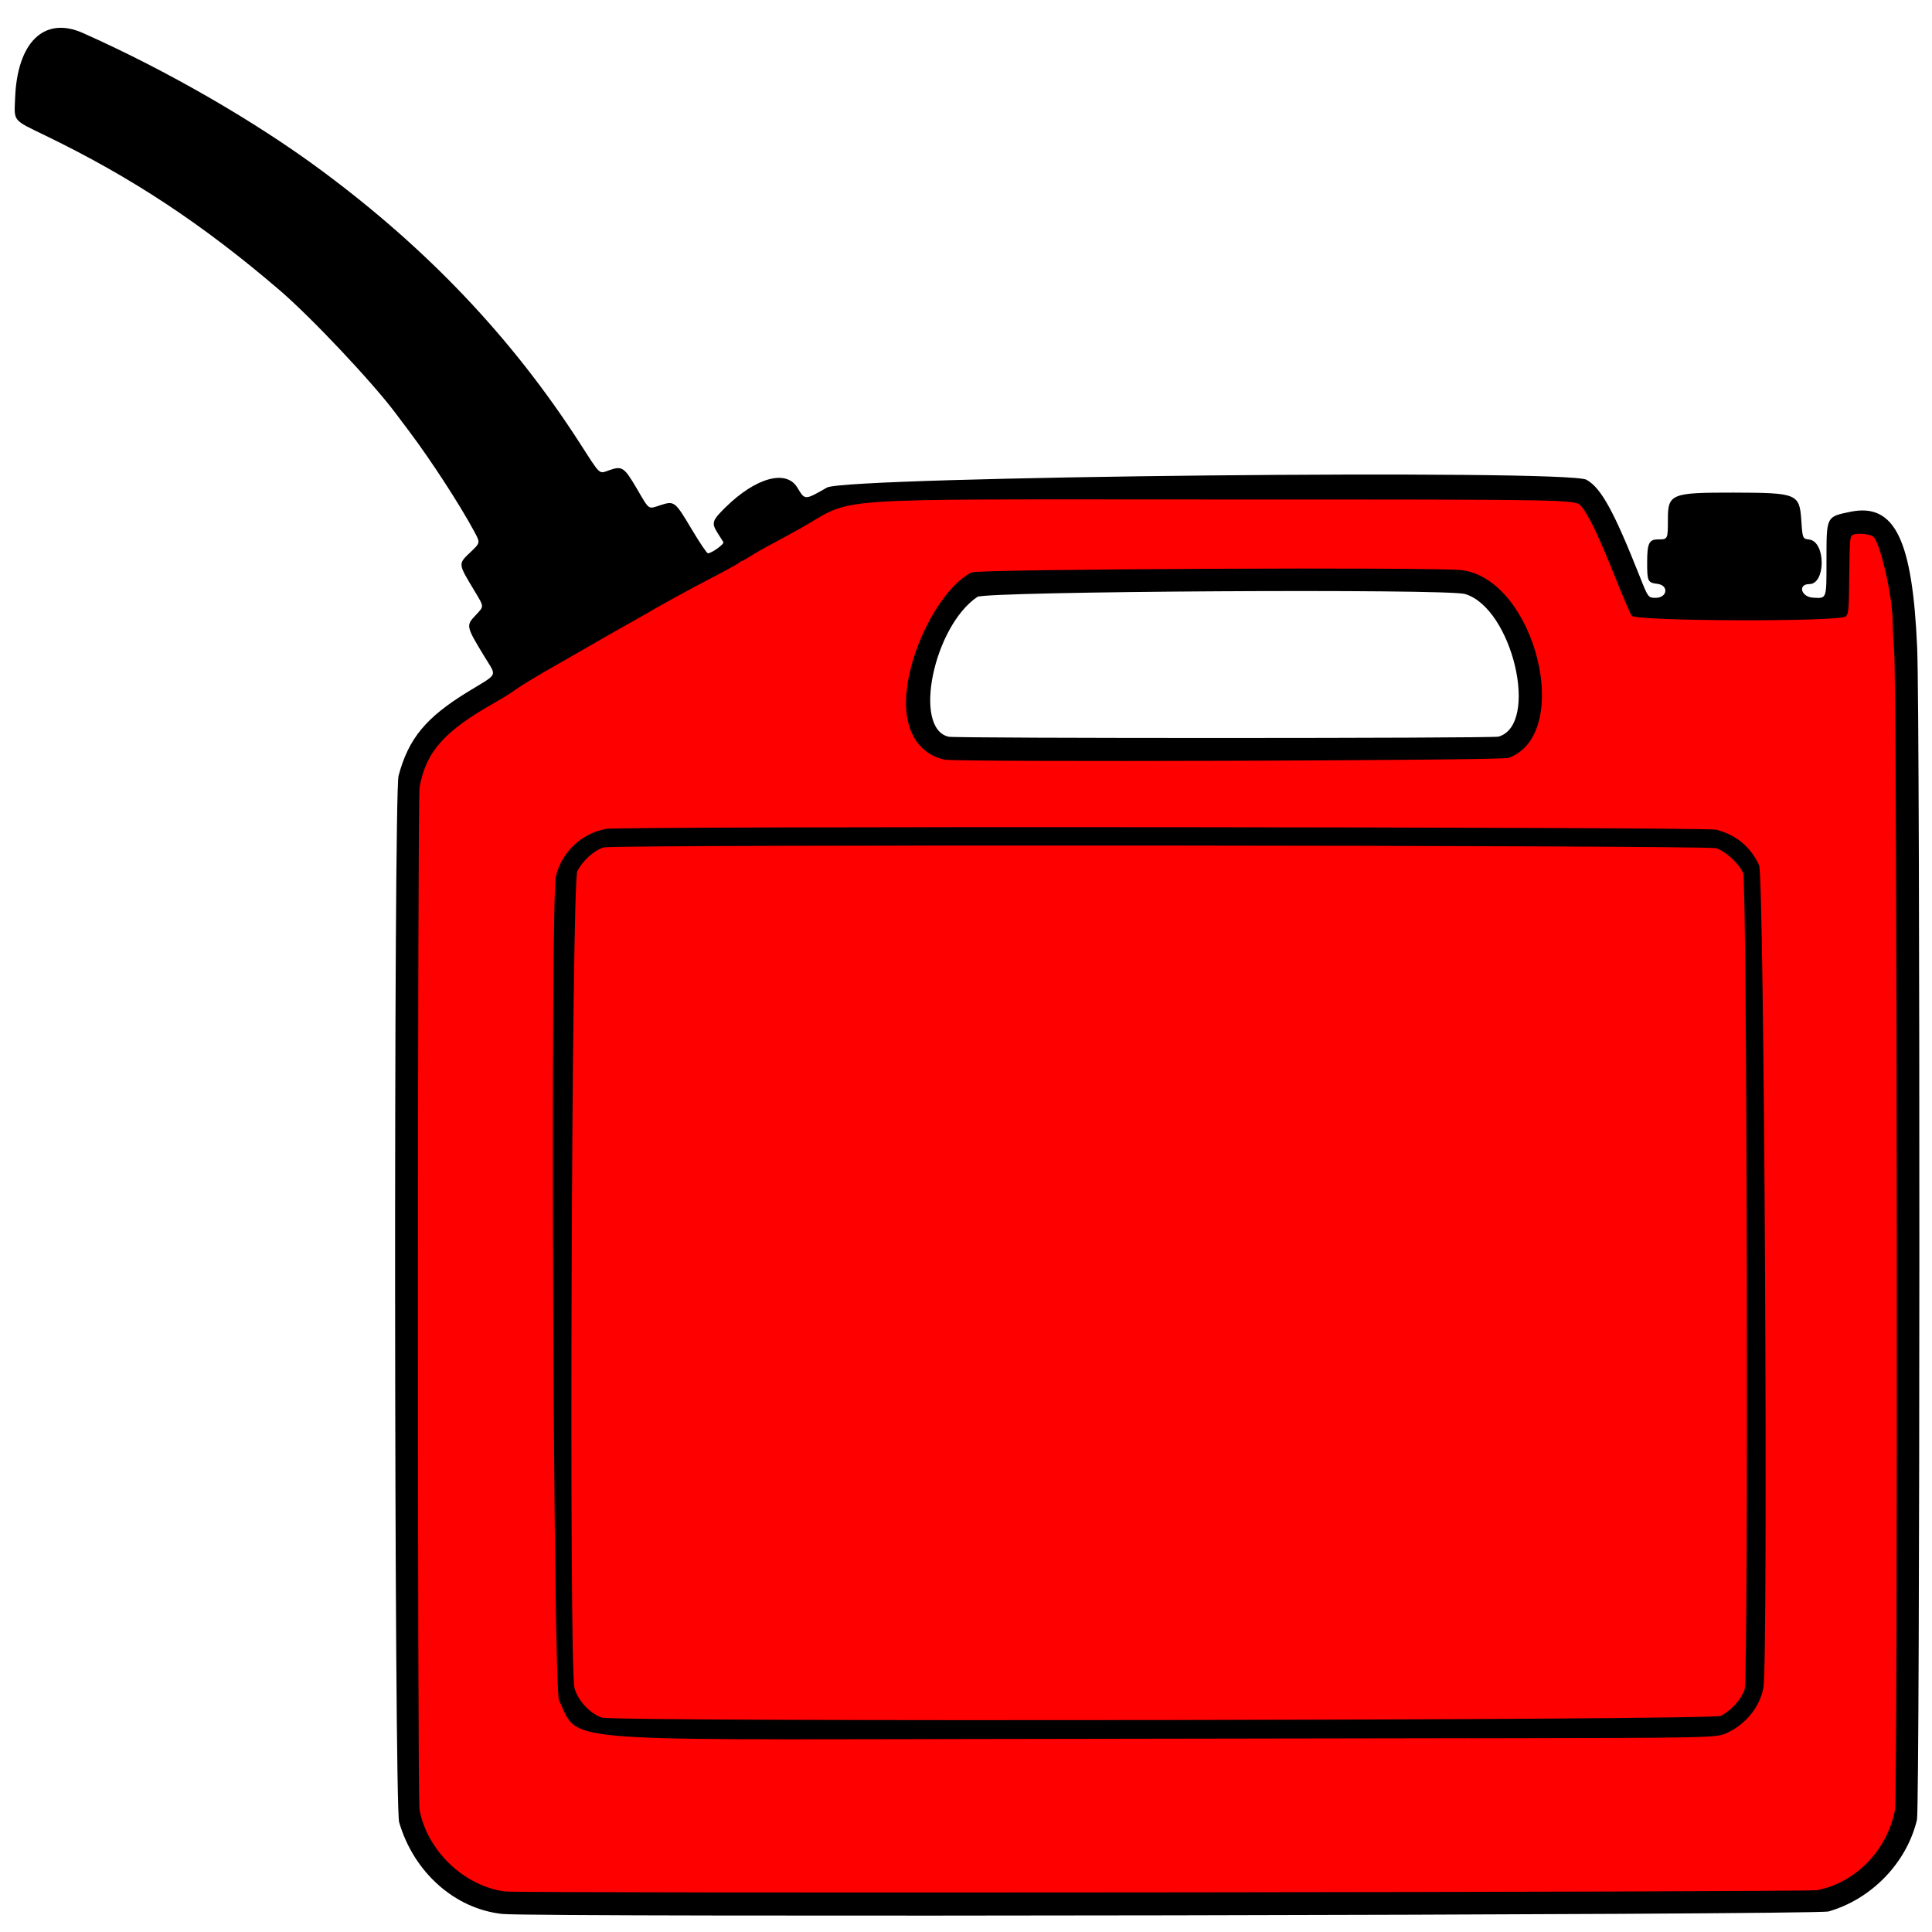
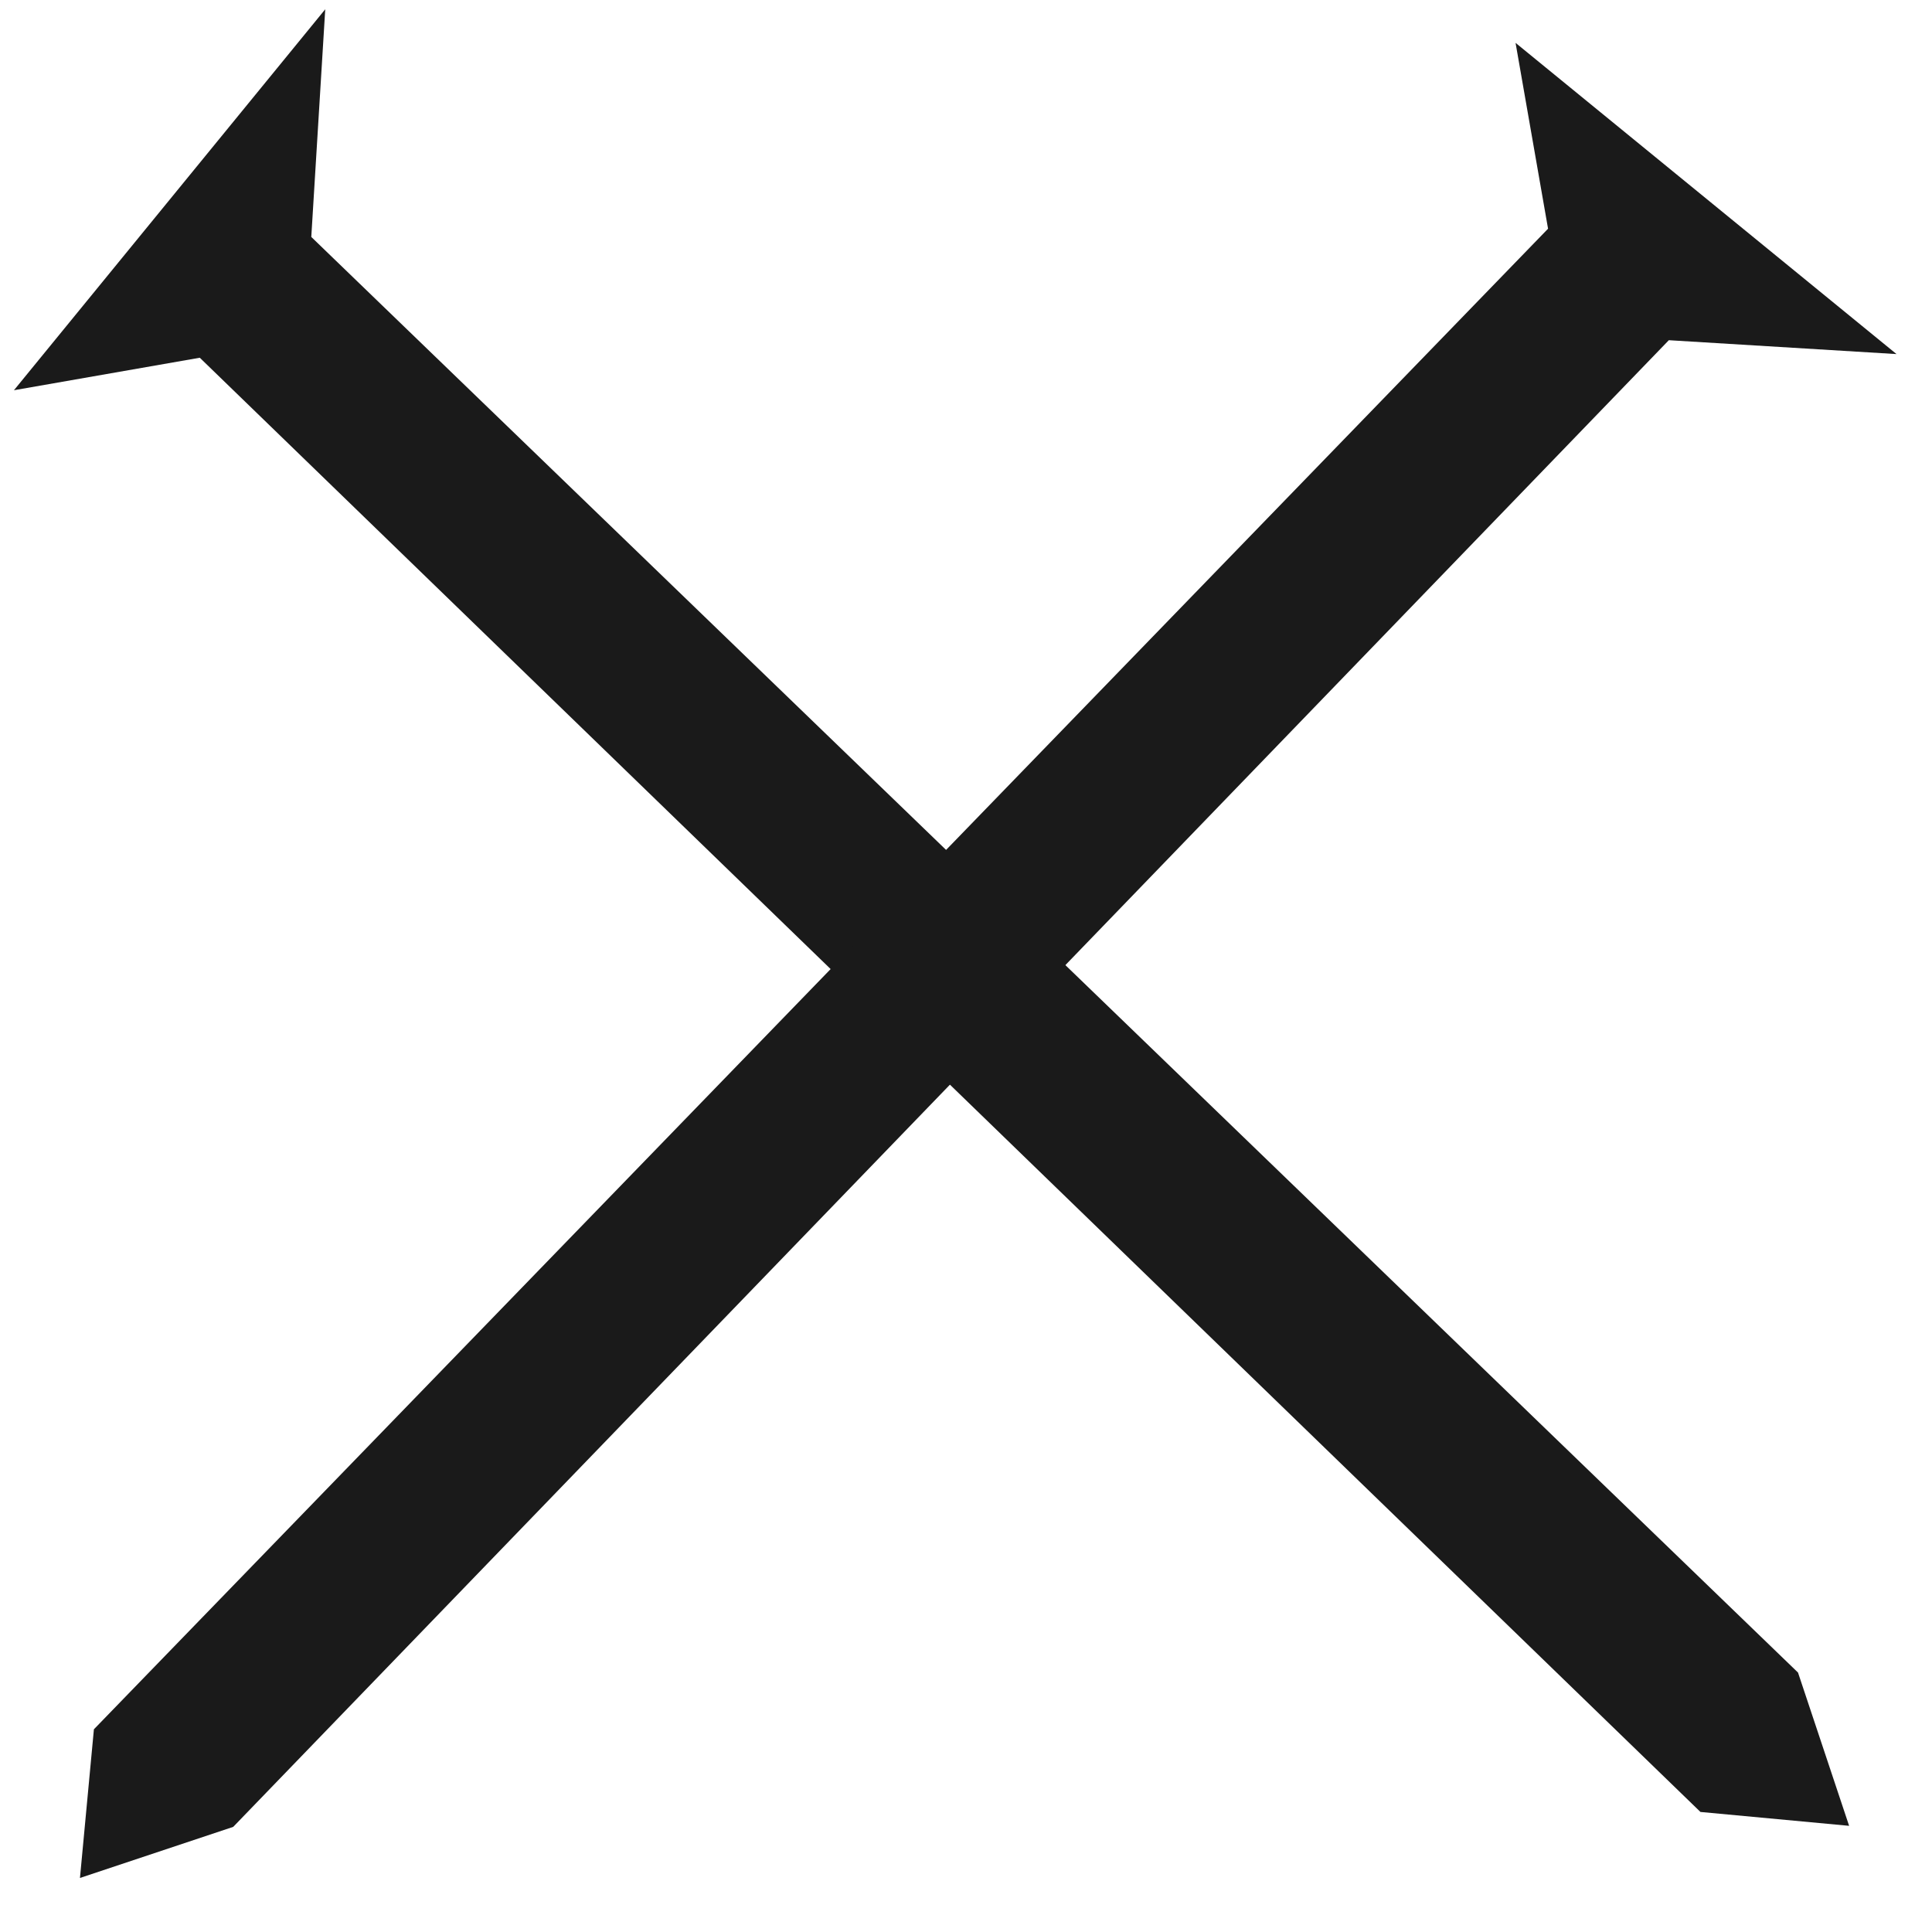
<svg xmlns="http://www.w3.org/2000/svg" width="100" height="100" viewBox="0 0 26.458 26.458" version="1.1" id="svg1" xml:space="preserve">
  <defs id="defs1">
    <linearGradient id="swatch37">
      <stop style="stop-color:#000000;stop-opacity:1;" offset="0" id="stop37" />
    </linearGradient>
    <clipPath clipPathUnits="userSpaceOnUse" id="clipPath40">
      <path style="display:block;fill:#552200;fill-opacity:1;stroke:#000000;stroke-width:0.265;stroke-dasharray:none;stroke-opacity:1" d="m 14.793,8.001 1.177,0.016 c 0,0 0.414,1.384 0.175,1.638 -0.239,0.254 -0.509,0.668 -0.509,0.668 V 9.401 c 0,0 -0.223,-1.002 -0.843,-1.4 z" id="path40" />
    </clipPath>
    <clipPath clipPathUnits="userSpaceOnUse" id="clipPath13">
-       <path style="display:none;fill:#ff0000;fill-opacity:1;stroke-width:0.965" d="m 13.216,8.087 -0.349,0.484 -0.236,0.607 -0.045,0.551 0.101,0.382 0.27,0.18 7.558,-0.011 L 20.875,9.976 20.976,9.257 20.751,8.582 20.414,8.154 19.942,7.963 h -6.456 z" id="path13" />
-       <path id="lpe_path-effect13" style="display:block;fill:#ff0000;fill-opacity:1;stroke-width:0.965" class="powerclip" d="M 0.583,1.649 H 31.102 V 31.022 H 0.583 Z M 13.216,8.087 12.867,8.57 12.631,9.178 l -0.045,0.551 0.101,0.382 0.27,0.18 7.558,-0.011 L 20.875,9.976 20.976,9.257 20.751,8.582 20.414,8.154 19.942,7.963 h -6.456 z" />
+       <path style="display:block;fill:#ff0000;fill-opacity:1;stroke-width:0.965" d="m 13.216,8.087 -0.349,0.484 -0.236,0.607 -0.045,0.551 0.101,0.382 0.27,0.18 7.558,-0.011 L 20.875,9.976 20.976,9.257 20.751,8.582 20.414,8.154 19.942,7.963 h -6.456 z" id="path13" />
    </clipPath>
  </defs>
  <g id="layer1" style="display:inline">
-     <path style="display:inline;fill:#ff0000;fill-opacity:1;stroke-width:0.965" d="m 8.08,11.516 -0.35,0.35 0.032,11.325 0.286,0.382 15.334,0.064 0.573,-0.254 0.127,-0.604 -0.064,-1.559 -0.032,-9.035 -0.286,-0.7 z" id="path9" />
-     <path style="display:inline;fill:#ff0000;fill-opacity:1;stroke-width:0.965" d="m 22.46,8.287 -0.779,-1.638 -10.132,0.143 -5.71,3.293 -0.254,0.573 0.016,14.172 0.254,0.732 0.748,0.414 18.467,0.048 0.875,-0.652 0.159,-0.429 V 8.43 L 25.832,7.285 25.354,7.19 25.179,7.333 25.164,8.096 25.116,8.303 Z" id="path11" clip-path="url(#clipPath13)" />
-     <path style="fill:#000000;stroke-width:1.36" d="m 25.037,26.178 c 0.593,-0.169 1.074,-0.667 1.215,-1.256 0.042,-0.177 0.045,-15.063 0.003,-16.047 -0.064,-1.492 -0.309,-1.991 -0.916,-1.866 -0.33,0.068 -0.326,0.06 -0.326,0.662 0,0.542 0.006,0.524 -0.183,0.514 -0.165,-0.009 -0.214,-0.186 -0.052,-0.186 0.226,0 0.226,-0.579 1.67e-4,-0.61 -0.093,-0.012 -0.093,-0.012 -0.11,-0.265 -0.025,-0.363 -0.056,-0.376 -0.931,-0.378 -0.853,-0.001 -0.896,0.017 -0.896,0.368 0,0.272 -6.46e-4,0.273 -0.135,0.273 -0.124,0 -0.149,0.054 -0.149,0.317 0,0.259 0.008,0.275 0.142,0.292 0.158,0.021 0.135,0.191 -0.026,0.191 -0.1,0 -0.104,-0.006 -0.21,-0.274 C 22.101,6.999 21.928,6.683 21.726,6.57 21.464,6.423 11.592,6.525 11.325,6.677 c -0.307,0.175 -0.3,0.175 -0.406,0 C 10.767,6.425 10.35,6.54 9.935,6.948 9.749,7.131 9.74,7.162 9.831,7.305 c 0.032,0.052 0.066,0.105 0.075,0.119 0.016,0.026 -0.159,0.152 -0.211,0.153 C 9.68,7.578 9.581,7.43 9.473,7.249 9.242,6.861 9.236,6.856 9.039,6.92 8.873,6.974 8.897,6.992 8.719,6.688 8.548,6.397 8.519,6.378 8.345,6.439 8.197,6.49 8.233,6.523 7.935,6.06 7.012,4.629 5.861,3.415 4.407,2.338 3.493,1.66 2.274,0.958 1.133,0.451 0.607,0.218 0.236,0.575 0.207,1.343 0.194,1.67 0.165,1.635 0.633,1.862 1.807,2.431 2.773,3.069 3.827,3.972 c 0.432,0.37 1.273,1.262 1.593,1.69 0.022,0.03 0.108,0.144 0.19,0.253 0.295,0.393 0.69,1.001 0.885,1.364 0.083,0.154 0.083,0.154 -0.049,0.28 C 6.271,7.725 6.27,7.713 6.495,8.087 6.633,8.318 6.632,8.298 6.515,8.424 6.379,8.568 6.38,8.573 6.64,9.001 6.804,9.271 6.83,9.216 6.417,9.468 5.834,9.823 5.595,10.112 5.458,10.624 c -0.068,0.256 -0.06,14.094 0.008,14.33 0.199,0.686 0.765,1.189 1.415,1.257 0.442,0.047 17.988,0.014 18.155,-0.034 z M 6.915,25.903 C 6.356,25.83 5.848,25.343 5.745,24.782 5.716,24.622 5.717,10.938 5.746,10.778 5.836,10.291 6.085,10.012 6.778,9.621 6.865,9.572 6.979,9.502 7.031,9.464 7.141,9.386 7.351,9.258 7.664,9.081 7.785,9.012 8.013,8.881 8.17,8.791 8.326,8.7 8.506,8.598 8.57,8.563 8.634,8.528 8.738,8.469 8.802,8.432 9.03,8.297 9.471,8.055 9.772,7.9 9.94,7.813 10.092,7.729 10.111,7.713 c 0.018,-0.016 0.039,-0.029 0.047,-0.029 0.008,0 0.064,-0.032 0.125,-0.071 0.061,-0.039 0.196,-0.116 0.301,-0.171 0.104,-0.055 0.27,-0.146 0.369,-0.201 0.788,-0.443 0.185,-0.401 5.674,-0.401 4.947,0 4.947,0 5.025,0.09 0.1,0.115 0.235,0.395 0.469,0.98 0.103,0.258 0.204,0.492 0.223,0.522 0.051,0.077 2.865,0.086 2.935,0.009 0.037,-0.041 0.041,-0.088 0.046,-0.569 0.006,-0.509 0.008,-0.525 0.051,-0.548 0.054,-0.029 0.246,-0.01 0.281,0.028 0.1,0.108 0.261,0.823 0.262,1.165 3.4e-4,0.081 0.009,0.252 0.02,0.379 0.042,0.505 0.053,15.686 0.011,15.896 -0.108,0.549 -0.537,0.99 -1.064,1.093 -0.148,0.029 -17.751,0.046 -17.971,0.018 z M 20.133,23.805 c 3.373,-0.005 3.373,-0.005 3.523,-0.076 0.256,-0.12 0.445,-0.356 0.493,-0.616 0.068,-0.368 0.012,-11.116 -0.059,-11.266 C 23.97,11.593 23.777,11.434 23.502,11.362 23.356,11.324 8.498,11.313 8.299,11.351 7.961,11.415 7.693,11.669 7.613,11.999 7.536,12.317 7.576,23.118 7.655,23.283 c 0.275,0.578 -0.118,0.542 5.753,0.532 1.843,-0.003 4.87,-0.008 6.725,-0.011 z M 8.248,23.523 C 8.085,23.473 7.912,23.288 7.867,23.115 7.79,22.822 7.828,12.088 7.906,11.931 c 0.072,-0.144 0.235,-0.29 0.363,-0.326 0.15,-0.042 15.11,-0.03 15.233,0.011 0.135,0.046 0.313,0.211 0.37,0.344 0.054,0.125 0.073,11.021 0.02,11.176 -0.047,0.136 -0.175,0.28 -0.323,0.362 -0.109,0.061 -15.125,0.084 -15.32,0.024 z M 20.663,10.378 c 0.889,-0.33 0.363,-2.438 -0.642,-2.57 -0.338,-0.044 -6.621,-0.016 -6.715,0.031 -0.442,0.22 -0.903,1.14 -0.899,1.799 0.002,0.411 0.2,0.696 0.53,0.765 0.177,0.037 7.624,0.013 7.725,-0.024 z M 12.987,10.088 C 12.497,9.97 12.787,8.578 13.385,8.174 c 0.113,-0.077 6.432,-0.114 6.679,-0.039 0.649,0.195 1.023,1.791 0.457,1.953 -0.084,0.024 -7.435,0.025 -7.535,10e-4 z" id="path8" />
+     <path style="fill:#1a1a1a;stroke-width:0.965" d="M 0.191,5.344 4.454,0.127 4.263,3.245 24.623,22.905 25.323,25.004 23.287,24.814 2.736,4.899 Z" id="path1" />
+     <path style="display:inline;fill:#1a1a1a;stroke-width:0.965" d="M 20.755,0.587 25.972,4.849 22.854,4.659 3.194,25.018 1.095,25.718 1.286,23.682 8.814,15.914 21.2,3.132 Z" id="path1-8" />
  </g>
</svg>
